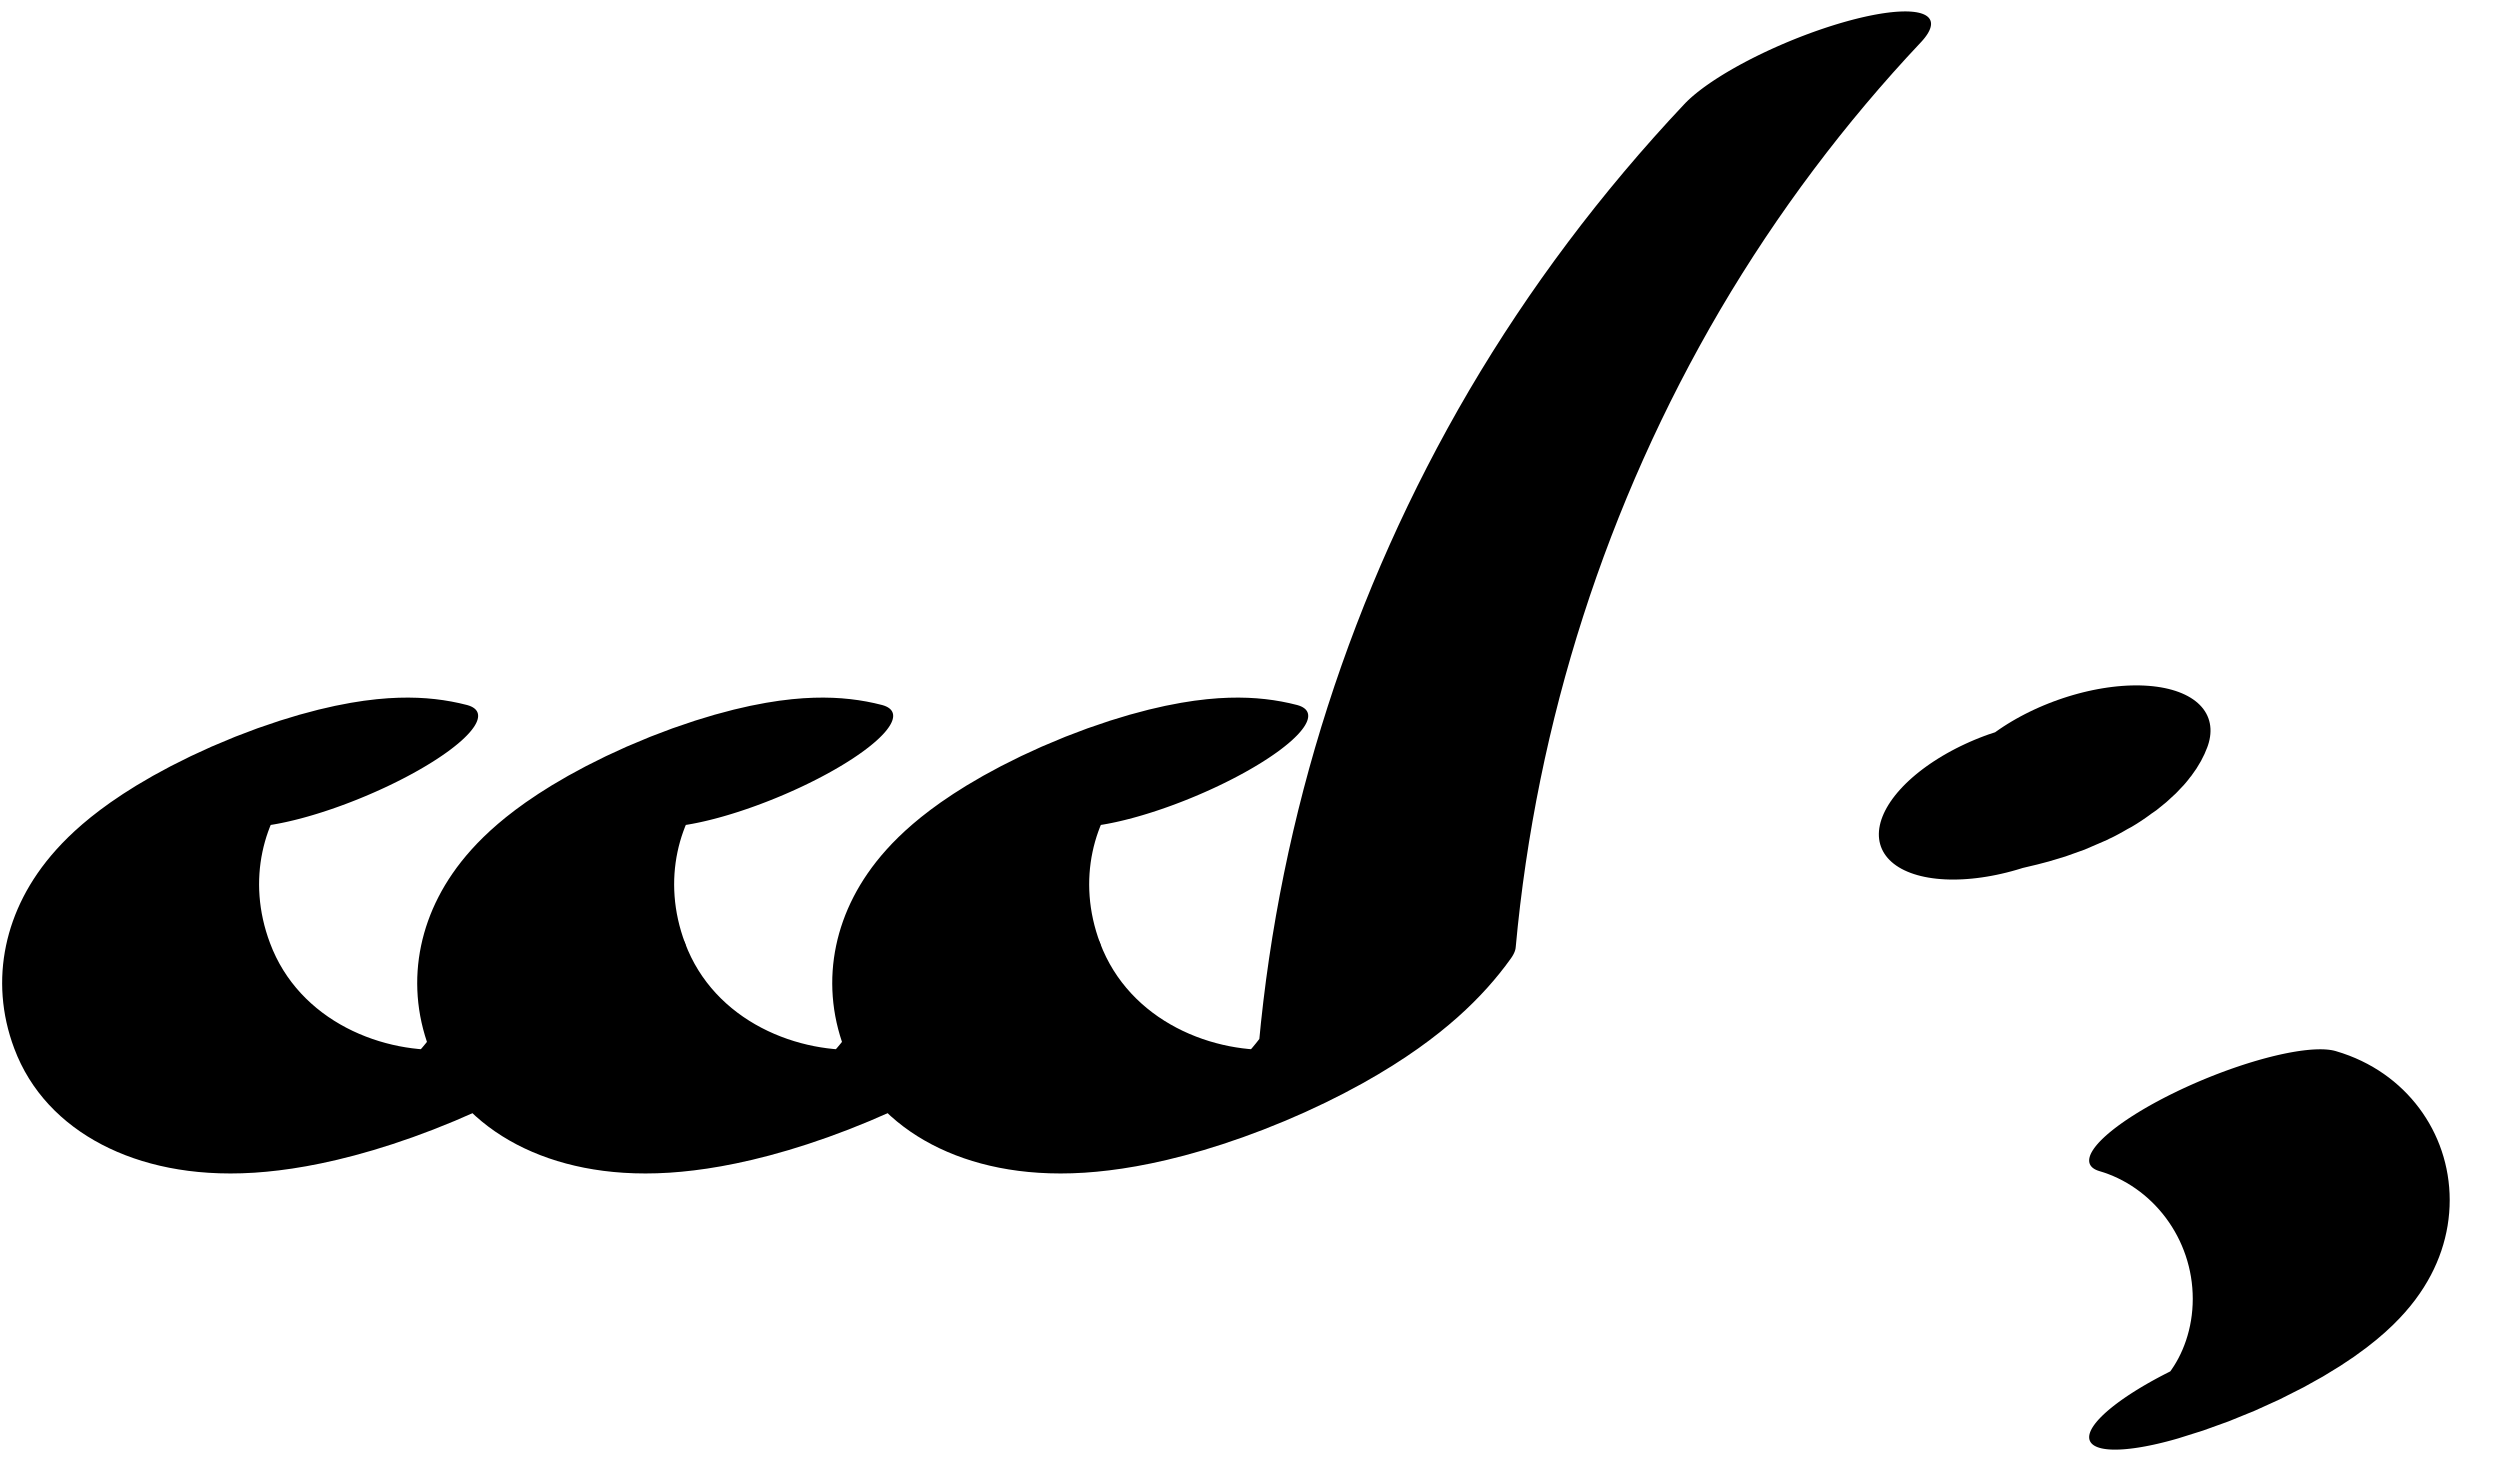
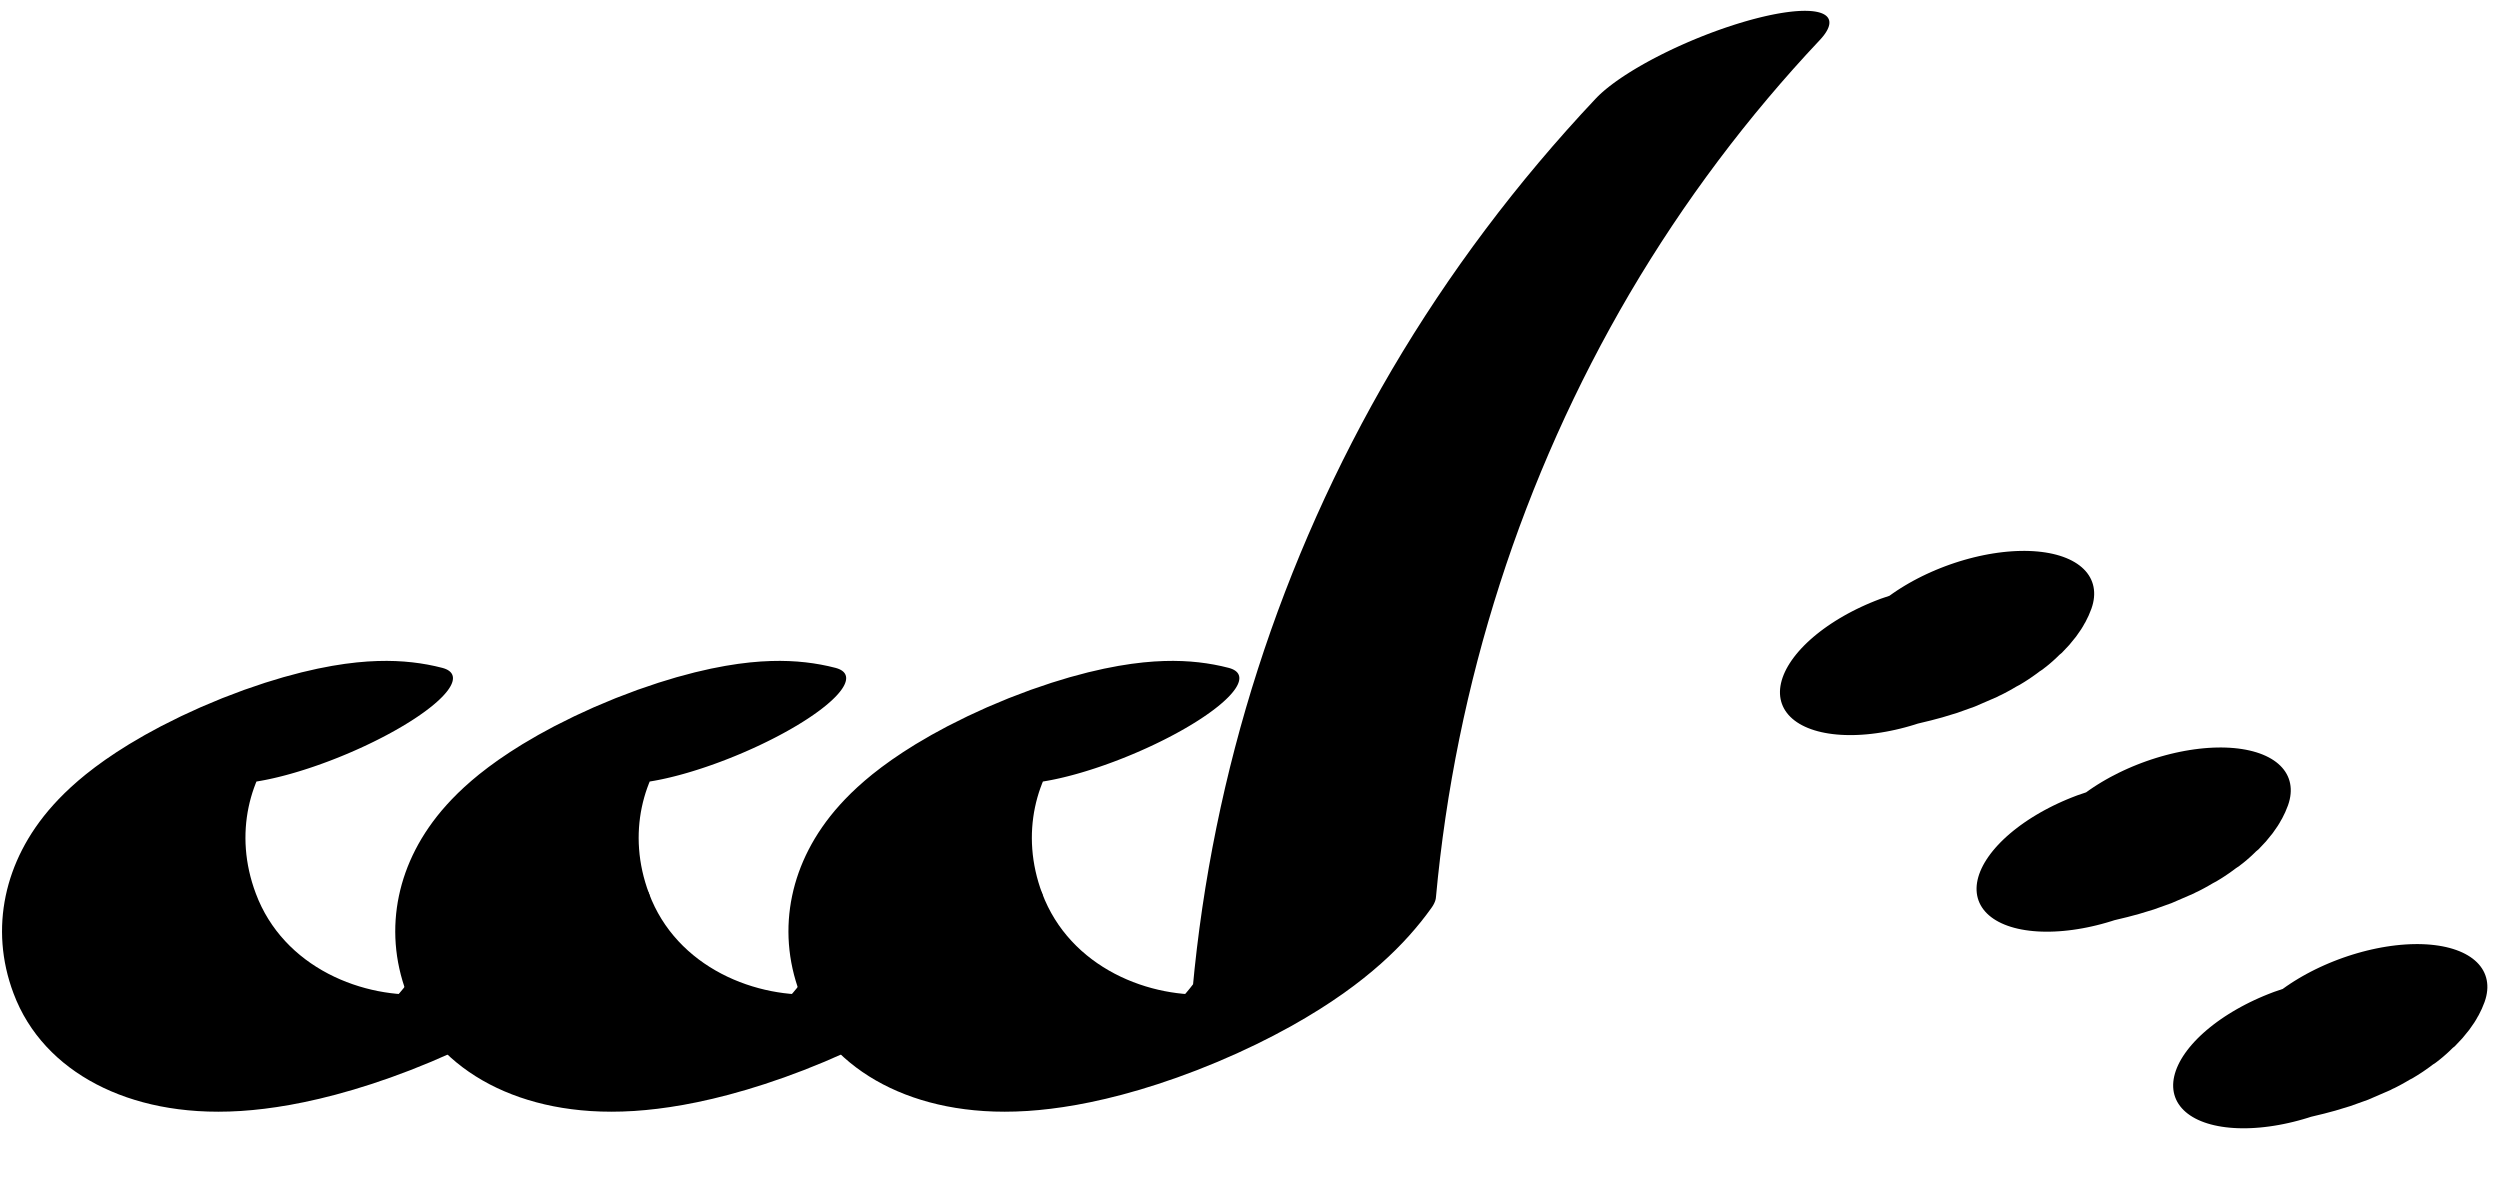
- <svg xmlns="http://www.w3.org/2000/svg" width="36" height="21" viewBox="0 0 36 21">
-   <path fill="none" stroke-width="32.529" stroke-linecap="round" stroke-linejoin="round" stroke="rgb(0%, 0%, 0%)" stroke-opacity="1" stroke-miterlimit="10" d="M 159.355 88.829 C 146.072 128.932 126.981 92.614 126.434 25.983 C 126.102 -14.9 133.898 -47.982 143.791 -61.474 C 153.053 -74.058 163.238 -69.39 171.524 -48.728 C 184.047 46.535 201.663 129.63 223.134 194.599 C 233.979 227.316 245.728 255.083 258.159 277.437 " transform="matrix(0.113137, -0.0468644, -0.0117155, -0.0282833, 0, 21)" />
-   <path fill="none" stroke-width="32.529" stroke-linecap="round" stroke-linejoin="round" stroke="rgb(0%, 0%, 0%)" stroke-opacity="1" stroke-miterlimit="10" d="M 114.266 163.541 C 100.982 203.643 81.892 167.325 81.345 100.695 C 80.983 59.86 88.809 26.73 98.702 13.238 C 107.964 0.653 118.12 5.37 126.434 25.983 " transform="matrix(0.113137, -0.0468644, -0.0117155, -0.0282833, 0, 21)" />
-   <path fill="none" stroke-width="32.529" stroke-linecap="round" stroke-linejoin="round" stroke="rgb(0%, 0%, 0%)" stroke-opacity="1" stroke-miterlimit="10" d="M 69.176 238.252 C 55.864 278.404 36.802 242.037 36.256 175.406 C 35.894 134.572 43.719 101.441 53.612 87.949 C 62.845 75.413 73.03 80.082 81.345 100.695 " transform="matrix(0.113137, -0.0468644, -0.0117155, -0.0282833, 0, 21)" />
-   <path fill="none" stroke-width="38.044" stroke-linecap="round" stroke-linejoin="round" stroke="rgb(0%, 0%, 0%)" stroke-opacity="1" stroke-miterlimit="10" d="M 292.649 -18.986 C 296.437 -19.027 300.761 -22.494 303.277 -16.573 " transform="matrix(0.097754, -0.0355797, -0.0177892, -0.048877, 0, 21)" />
-   <path fill="none" stroke-width="32.529" stroke-linecap="round" stroke-linejoin="round" stroke="rgb(0%, 0%, 0%)" stroke-opacity="1" stroke-miterlimit="10" d="M 256.544 -248.301 C 262.428 -267.166 264.457 -299.255 261.576 -327.076 C 258.695 -354.897 251.588 -371.848 244.093 -368.544 " transform="matrix(0.113137, -0.0468644, -0.0117155, -0.0282833, 0, 21)" />
+ <svg xmlns="http://www.w3.org/2000/svg" width="38" height="18" viewBox="0 0 38 18">
+   <path fill="none" stroke-width="32.529" stroke-linecap="round" stroke-linejoin="round" stroke="rgb(0%, 0%, 0%)" stroke-opacity="1" stroke-miterlimit="10" d="M 149.98 -1.706 C 136.697 38.396 117.606 2.078 117.059 -64.552 C 116.727 -105.436 124.523 -138.517 134.416 -152.009 C 143.678 -164.594 153.863 -159.925 162.149 -139.264 C 174.672 -44.001 192.288 39.095 213.759 104.064 C 224.604 136.78 236.353 164.547 248.784 186.902 " transform="matrix(0.113137, -0.0468644, -0.0117155, -0.0282833, 0, 18)" />
+   <path fill="none" stroke-width="32.529" stroke-linecap="round" stroke-linejoin="round" stroke="rgb(0%, 0%, 0%)" stroke-opacity="1" stroke-miterlimit="10" d="M 104.891 73.005 C 91.607 113.108 72.517 76.79 71.97 10.159 C 71.608 -30.675 79.433 -63.806 89.327 -77.298 C 98.589 -89.882 108.745 -85.165 117.059 -64.552 " transform="matrix(0.113137, -0.0468644, -0.0117155, -0.0282833, 0, 18)" />
+   <path fill="none" stroke-width="32.529" stroke-linecap="round" stroke-linejoin="round" stroke="rgb(0%, 0%, 0%)" stroke-opacity="1" stroke-miterlimit="10" d="M 59.801 147.717 C 46.488 187.868 27.427 151.501 26.88 84.871 C 26.519 44.036 34.344 10.906 44.237 -2.586 C 53.47 -15.122 63.655 -10.454 71.97 10.159 " transform="matrix(0.113137, -0.0468644, -0.0117155, -0.0282833, 0, 18)" />
+   <path fill="none" stroke-width="38.044" stroke-linecap="round" stroke-linejoin="round" stroke="rgb(0%, 0%, 0%)" stroke-opacity="1" stroke-miterlimit="10" d="M 287.691 -46.226 C 291.493 -46.197 295.852 -49.69 298.333 -43.743 " transform="matrix(0.097754, -0.0355797, -0.0177892, -0.048877, 0, 18)" />
+   <path fill="none" stroke-width="38.044" stroke-linecap="round" stroke-linejoin="round" stroke="rgb(0%, 0%, 0%)" stroke-opacity="1" stroke-miterlimit="10" d="M 304.86 -119.863 C 308.662 -119.833 313.021 -123.327 315.502 -117.38 " transform="matrix(0.097754, -0.0355797, -0.0177892, -0.048877, 0, 18)" />
+   <path fill="none" stroke-width="38.044" stroke-linecap="round" stroke-linejoin="round" stroke="rgb(0%, 0%, 0%)" stroke-opacity="1" stroke-miterlimit="10" d="M 322.029 -193.5 C 325.831 -193.47 330.19 -196.963 332.671 -191.017 " transform="matrix(0.097754, -0.0355797, -0.0177892, -0.048877, 0, 18)" />
</svg>
